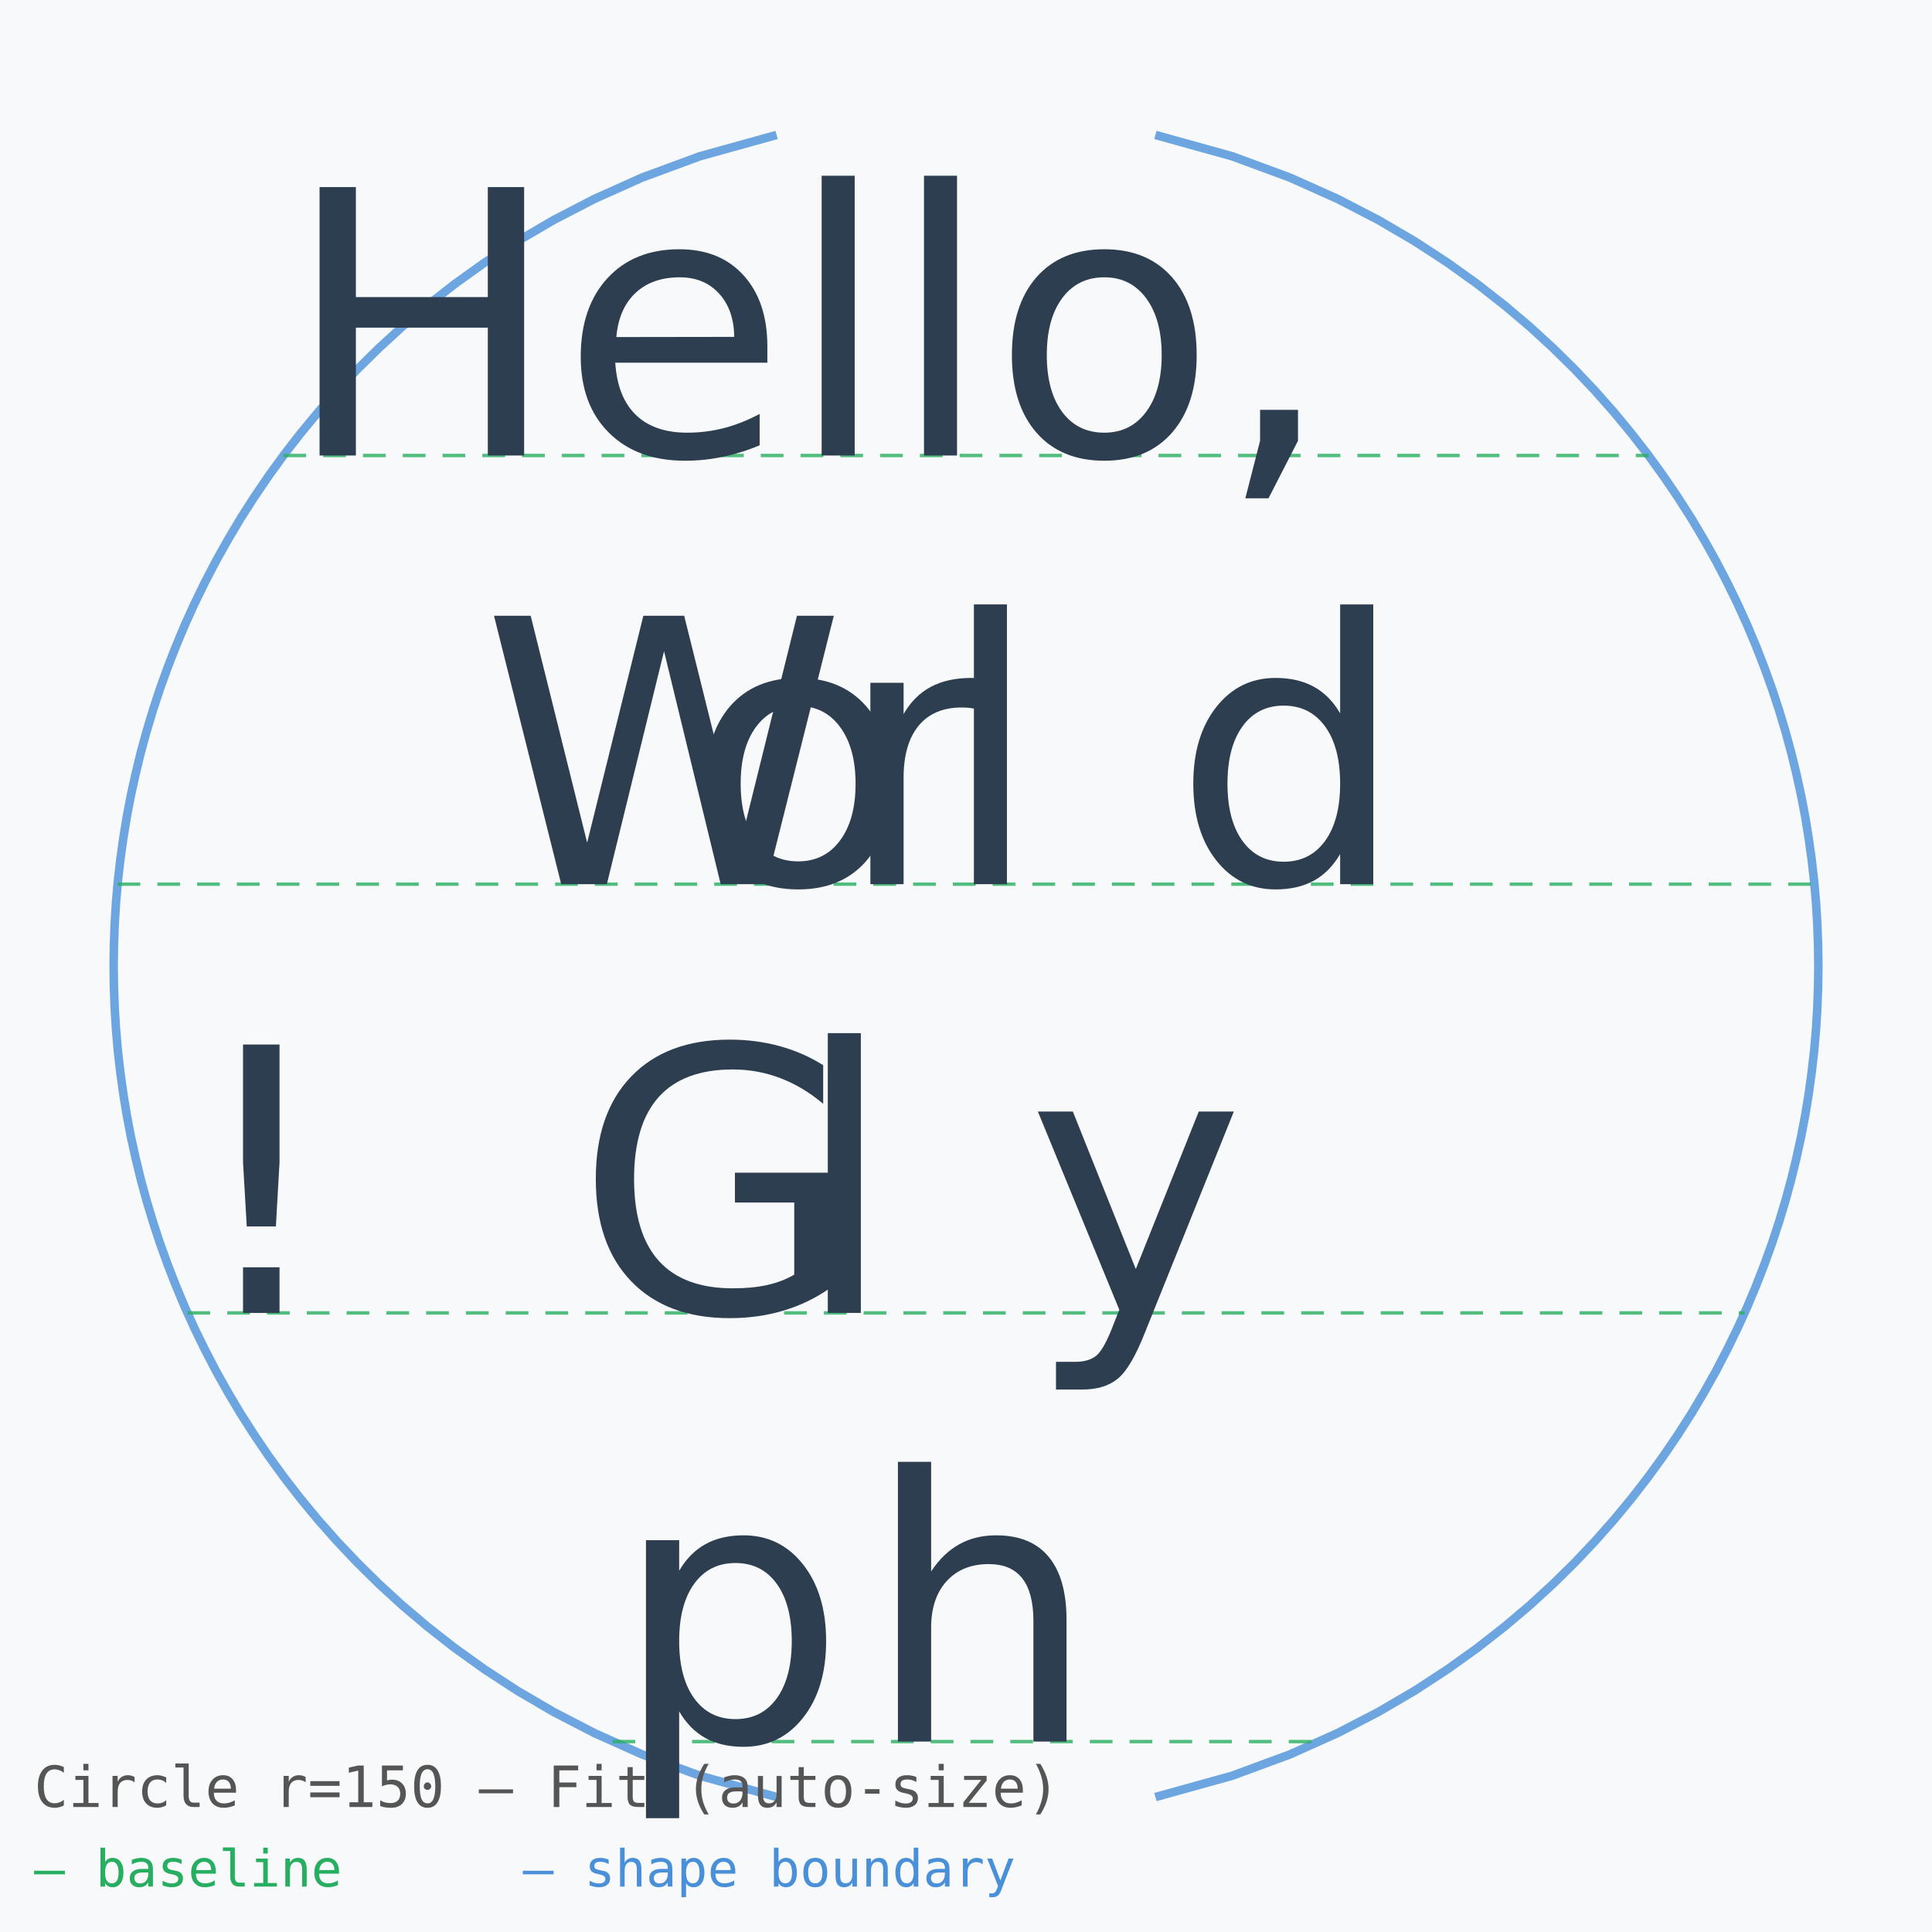
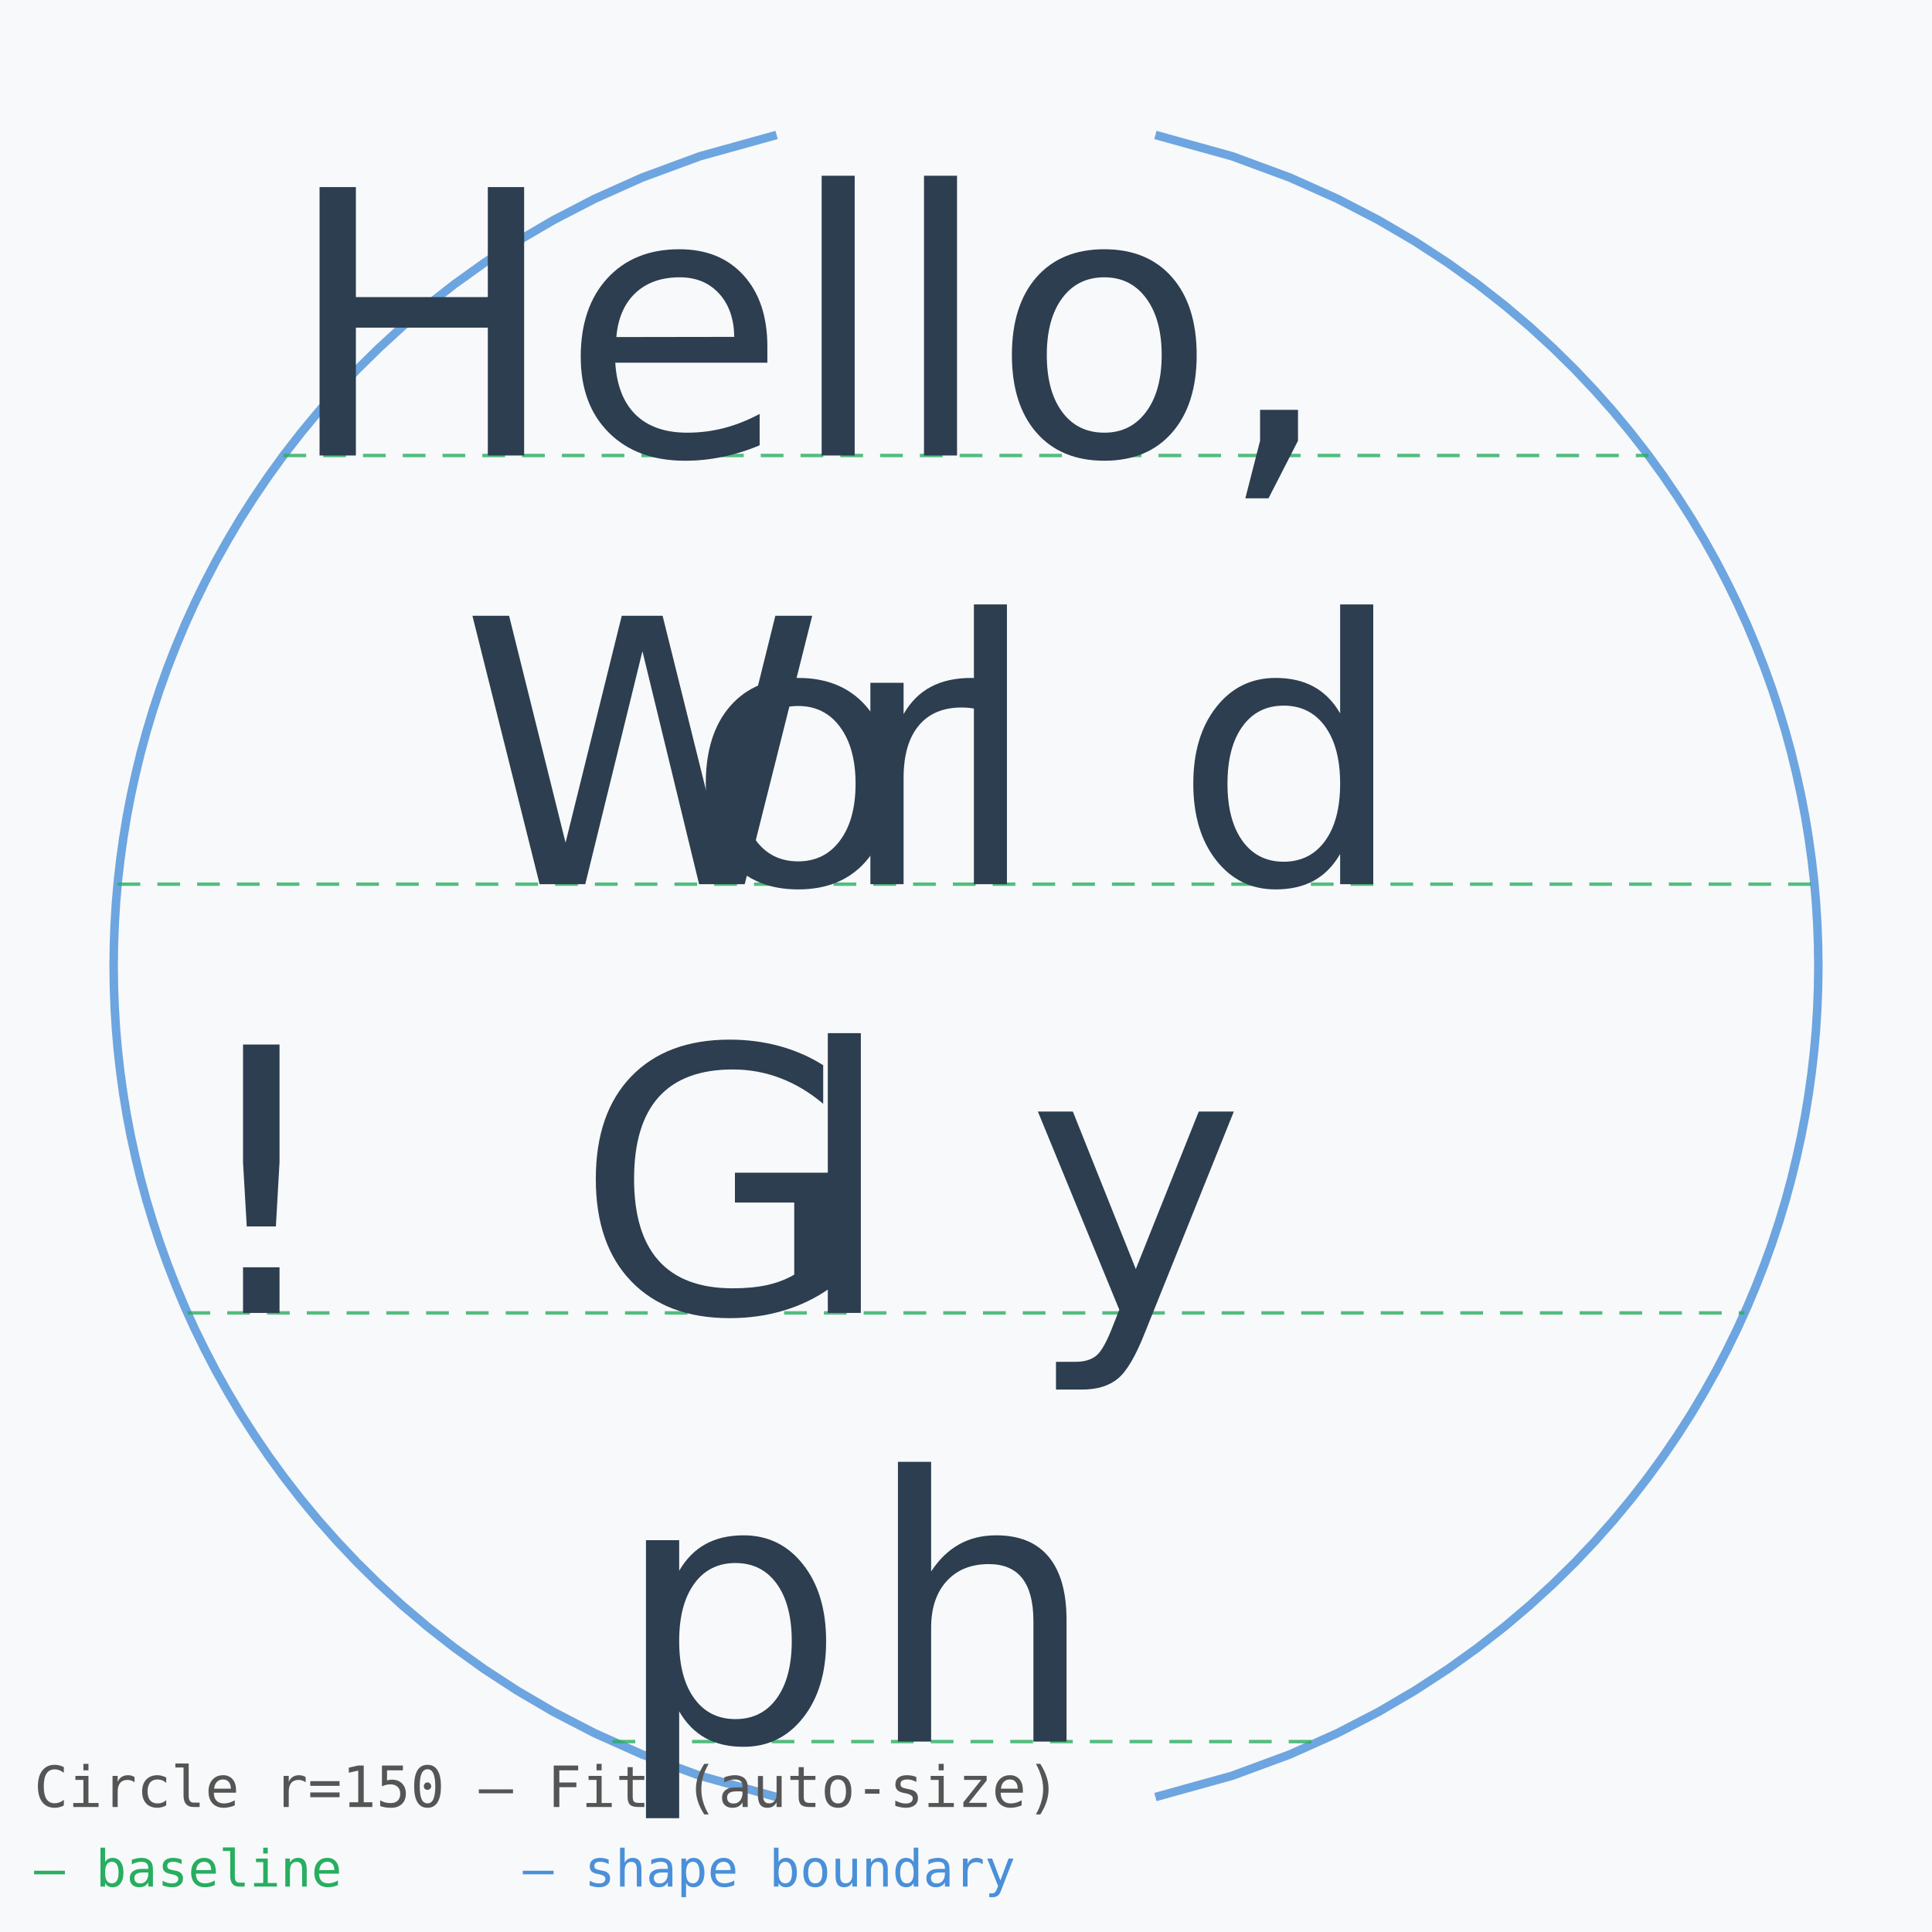
<svg xmlns="http://www.w3.org/2000/svg" width="340" height="340" viewBox="0 0 340 340">
  <rect width="100%" height="100%" fill="#f8f9fa" />
  <g transform="translate(20.00,20.00)">
    <polyline points="116.67,3.75 103.16,7.50 93.00,11.25 84.62,15.00 77.38,18.75 70.98,22.50 65.23,26.25 60.00,30.00 55.21,33.75 50.78,37.50 46.69,41.25 42.88,45.00 39.33,48.75 36.01,52.50 32.91,56.25 30.00,60.00 27.28,63.75 24.73,67.50 22.33,71.25 20.10,75.00 18.00,78.75 16.05,82.50 14.22,86.25 12.52,90.00 10.95,93.75 9.49,97.50 8.14,101.25 6.91,105.00 5.78,108.75 4.76,112.50 3.85,116.25 3.03,120.00 2.31,123.75 1.70,127.50 1.18,131.25 0.75,135.00 0.42,138.75 0.19,142.50 0.05,146.25 0.00,150.00 0.05,153.75 0.19,157.50 0.42,161.25 0.75,165.00 1.18,168.75 1.70,172.50 2.31,176.25 3.03,180.00 3.85,183.75 4.76,187.50 5.78,191.25 6.91,195.00 8.14,198.75 9.49,202.50 10.95,206.25 12.52,210.00 14.22,213.75 16.05,217.50 18.00,221.25 20.10,225.00 22.33,228.75 24.73,232.50 27.28,236.25 30.00,240.00 32.91,243.75 36.01,247.50 39.33,251.25 42.88,255.00 46.69,258.75 50.78,262.50 55.21,266.25 60.00,270.00 65.23,273.75 70.98,277.50 77.38,281.25 84.62,285.00 93.00,288.75 103.16,292.50 116.67,296.25" fill="none" stroke="#4a90d9" stroke-width="1.5" opacity="0.8" />
    <polyline points="183.33,3.75 196.84,7.50 207.00,11.25 215.38,15.00 222.62,18.75 229.02,22.50 234.77,26.25 240.00,30.00 244.79,33.75 249.22,37.50 253.31,41.25 257.12,45.00 260.67,48.75 263.99,52.50 267.09,56.25 270.00,60.00 272.72,63.75 275.27,67.50 277.67,71.25 279.90,75.00 282.00,78.75 283.95,82.50 285.78,86.25 287.48,90.00 289.05,93.75 290.51,97.50 291.86,101.25 293.09,105.00 294.22,108.75 295.24,112.50 296.15,116.25 296.97,120.00 297.69,123.75 298.30,127.50 298.82,131.25 299.25,135.00 299.58,138.75 299.81,142.50 299.95,146.25 300.00,150.00 299.95,153.75 299.81,157.50 299.58,161.25 299.25,165.00 298.82,168.75 298.30,172.50 297.69,176.25 296.97,180.00 296.15,183.75 295.24,187.50 294.22,191.25 293.09,195.00 291.86,198.75 290.51,202.50 289.05,206.25 287.48,210.00 285.78,213.75 283.95,217.50 282.00,221.25 279.90,225.00 277.67,228.75 275.27,232.50 272.72,236.25 270.00,240.00 267.09,243.75 263.99,247.50 260.67,251.25 257.12,255.00 253.31,258.75 249.22,262.50 244.79,266.25 240.00,270.00 234.77,273.75 229.02,277.50 222.62,281.25 215.38,285.00 207.00,288.75 196.84,292.50 183.33,296.25" fill="none" stroke="#4a90d9" stroke-width="1.5" opacity="0.8" />
    <line x1="29.88" y1="60.16" x2="270.12" y2="60.16" stroke="#27ae60" stroke-width="0.6" stroke-dasharray="4,3" opacity="0.8" />
    <line x1="0.69" y1="135.60" x2="299.31" y2="135.60" stroke="#27ae60" stroke-width="0.6" stroke-dasharray="4,3" opacity="0.8" />
    <line x1="12.99" y1="211.05" x2="287.01" y2="211.05" stroke="#27ae60" stroke-width="0.6" stroke-dasharray="4,3" opacity="0.8" />
    <line x1="87.79" y1="286.49" x2="212.21" y2="286.49" stroke="#27ae60" stroke-width="0.6" stroke-dasharray="4,3" opacity="0.8" />
    <text x="29.88" y="60.16" font-family="DejaVu Sans,Arial,sans-serif" font-size="64.8" fill="#2c3e50">H</text>
    <text x="78.62" y="60.16" font-family="DejaVu Sans,Arial,sans-serif" font-size="64.8" fill="#2c3e50">e</text>
    <text x="118.49" y="60.16" font-family="DejaVu Sans,Arial,sans-serif" font-size="64.8" fill="#2c3e50">l</text>
    <text x="136.50" y="60.16" font-family="DejaVu Sans,Arial,sans-serif" font-size="64.8" fill="#2c3e50">l</text>
    <text x="154.50" y="60.16" font-family="DejaVu Sans,Arial,sans-serif" font-size="64.8" fill="#2c3e50">o</text>
    <text x="194.16" y="60.16" font-family="DejaVu Sans,Arial,sans-serif" font-size="64.8" fill="#2c3e50">,</text>
    <text x="0.69" y="135.60" font-family="DejaVu Sans,Arial,sans-serif" font-size="64.8" fill="#2c3e50"> </text>
-     <text x="64.78" y="135.60" font-family="DejaVu Sans,Arial,sans-serif" font-size="64.8" fill="#2c3e50">W</text>
+     <text x="60.98" y="135.60" font-family="DejaVu Sans,Arial,sans-serif" font-size="64.8" fill="#2c3e50">W</text>
    <text x="100.63" y="135.60" font-family="DejaVu Sans,Arial,sans-serif" font-size="64.8" fill="#2c3e50">o</text>
    <text x="127.28" y="135.60" font-family="DejaVu Sans,Arial,sans-serif" font-size="64.8" fill="#2c3e50">r</text>
    <text x="145.28" y="135.60" font-family="DejaVu Sans,Arial,sans-serif" font-size="64.8" fill="#2c3e50">l</text>
    <text x="186.42" y="135.60" font-family="DejaVu Sans,Arial,sans-serif" font-size="64.8" fill="#2c3e50">d</text>
    <text x="12.99" y="211.05" font-family="DejaVu Sans,Arial,sans-serif" font-size="64.8" fill="#2c3e50">!</text>
    <text x="63.21" y="211.05" font-family="DejaVu Sans,Arial,sans-serif" font-size="64.8" fill="#2c3e50"> </text>
    <text x="81.21" y="211.05" font-family="DejaVu Sans,Arial,sans-serif" font-size="64.8" fill="#2c3e50">G</text>
    <text x="119.57" y="211.05" font-family="DejaVu Sans,Arial,sans-serif" font-size="64.8" fill="#2c3e50">l</text>
    <text x="160.71" y="211.05" font-family="DejaVu Sans,Arial,sans-serif" font-size="64.8" fill="#2c3e50">y</text>
    <text x="87.79" y="286.49" font-family="DejaVu Sans,Arial,sans-serif" font-size="64.8" fill="#2c3e50">p</text>
    <text x="132.13" y="286.49" font-family="DejaVu Sans,Arial,sans-serif" font-size="64.8" fill="#2c3e50">h</text>
  </g>
  <text x="6" y="318" font-family="monospace" font-size="10" fill="#555">Circle r=150 — Fit (auto-size)</text>
  <text x="6" y="332" font-family="monospace" font-size="9" fill="#27ae60">— baseline   </text>
  <text x="92" y="332" font-family="monospace" font-size="9" fill="#4a90d9">— shape boundary</text>
</svg>
